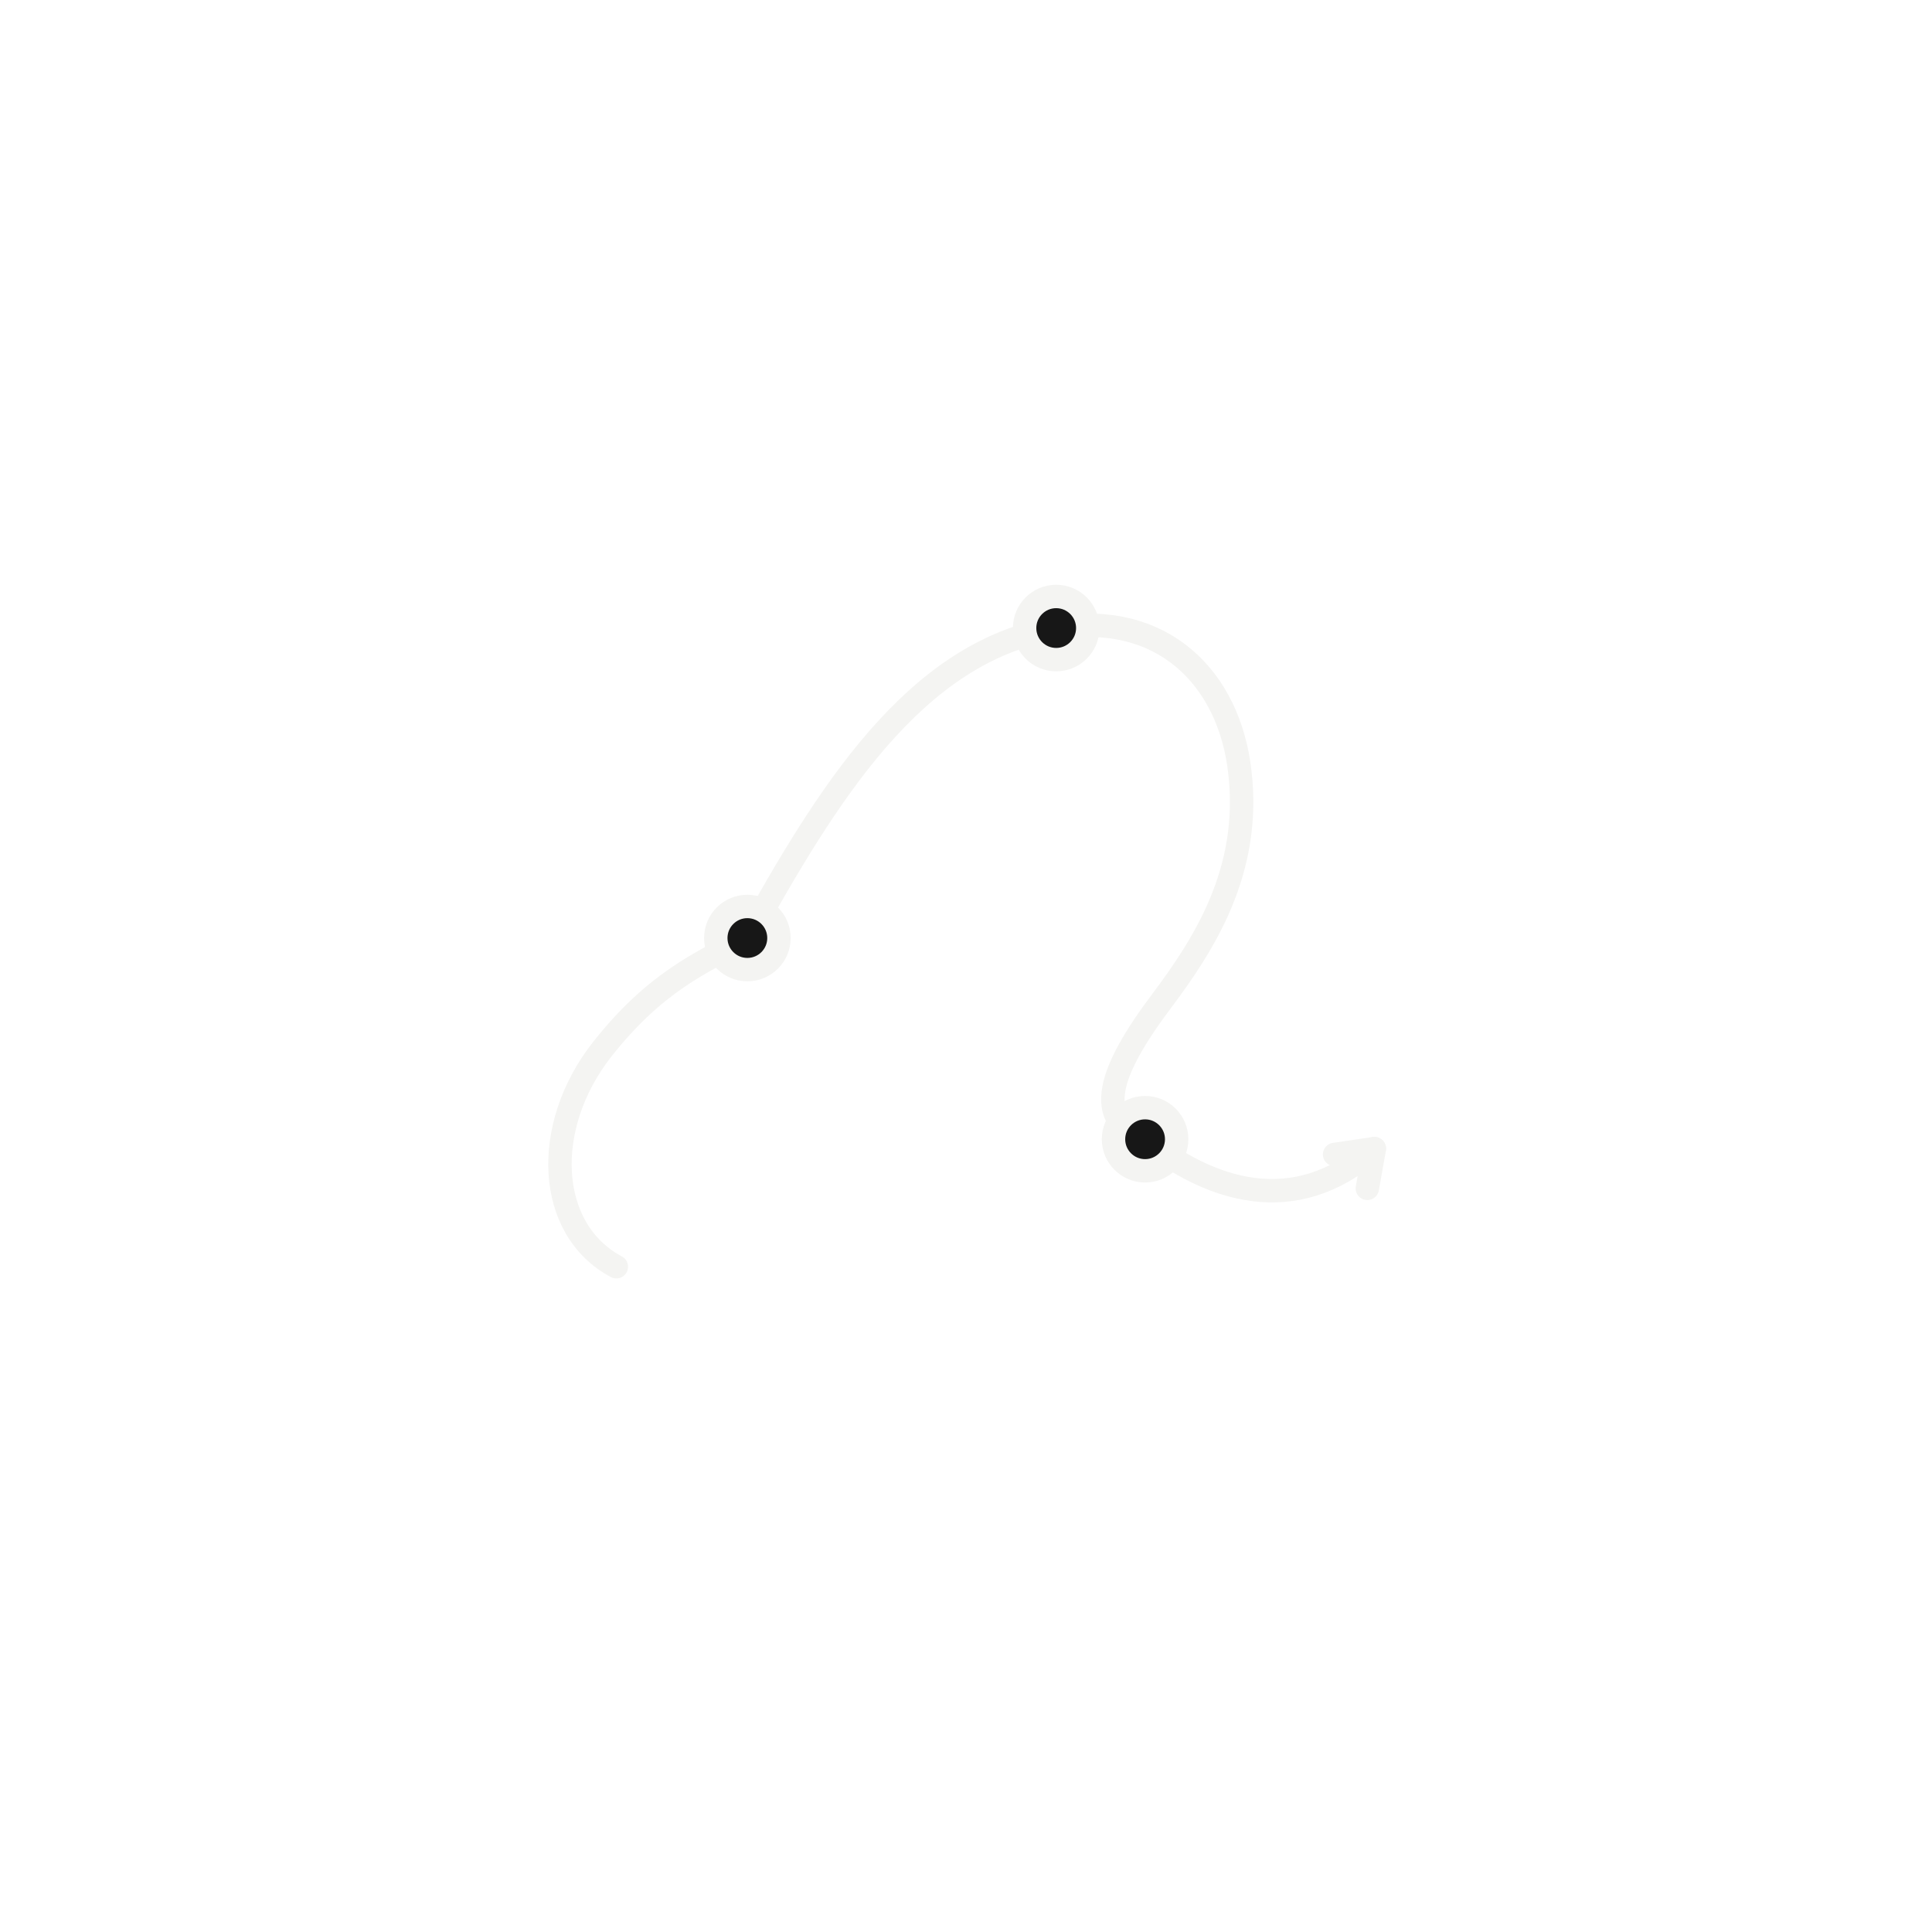
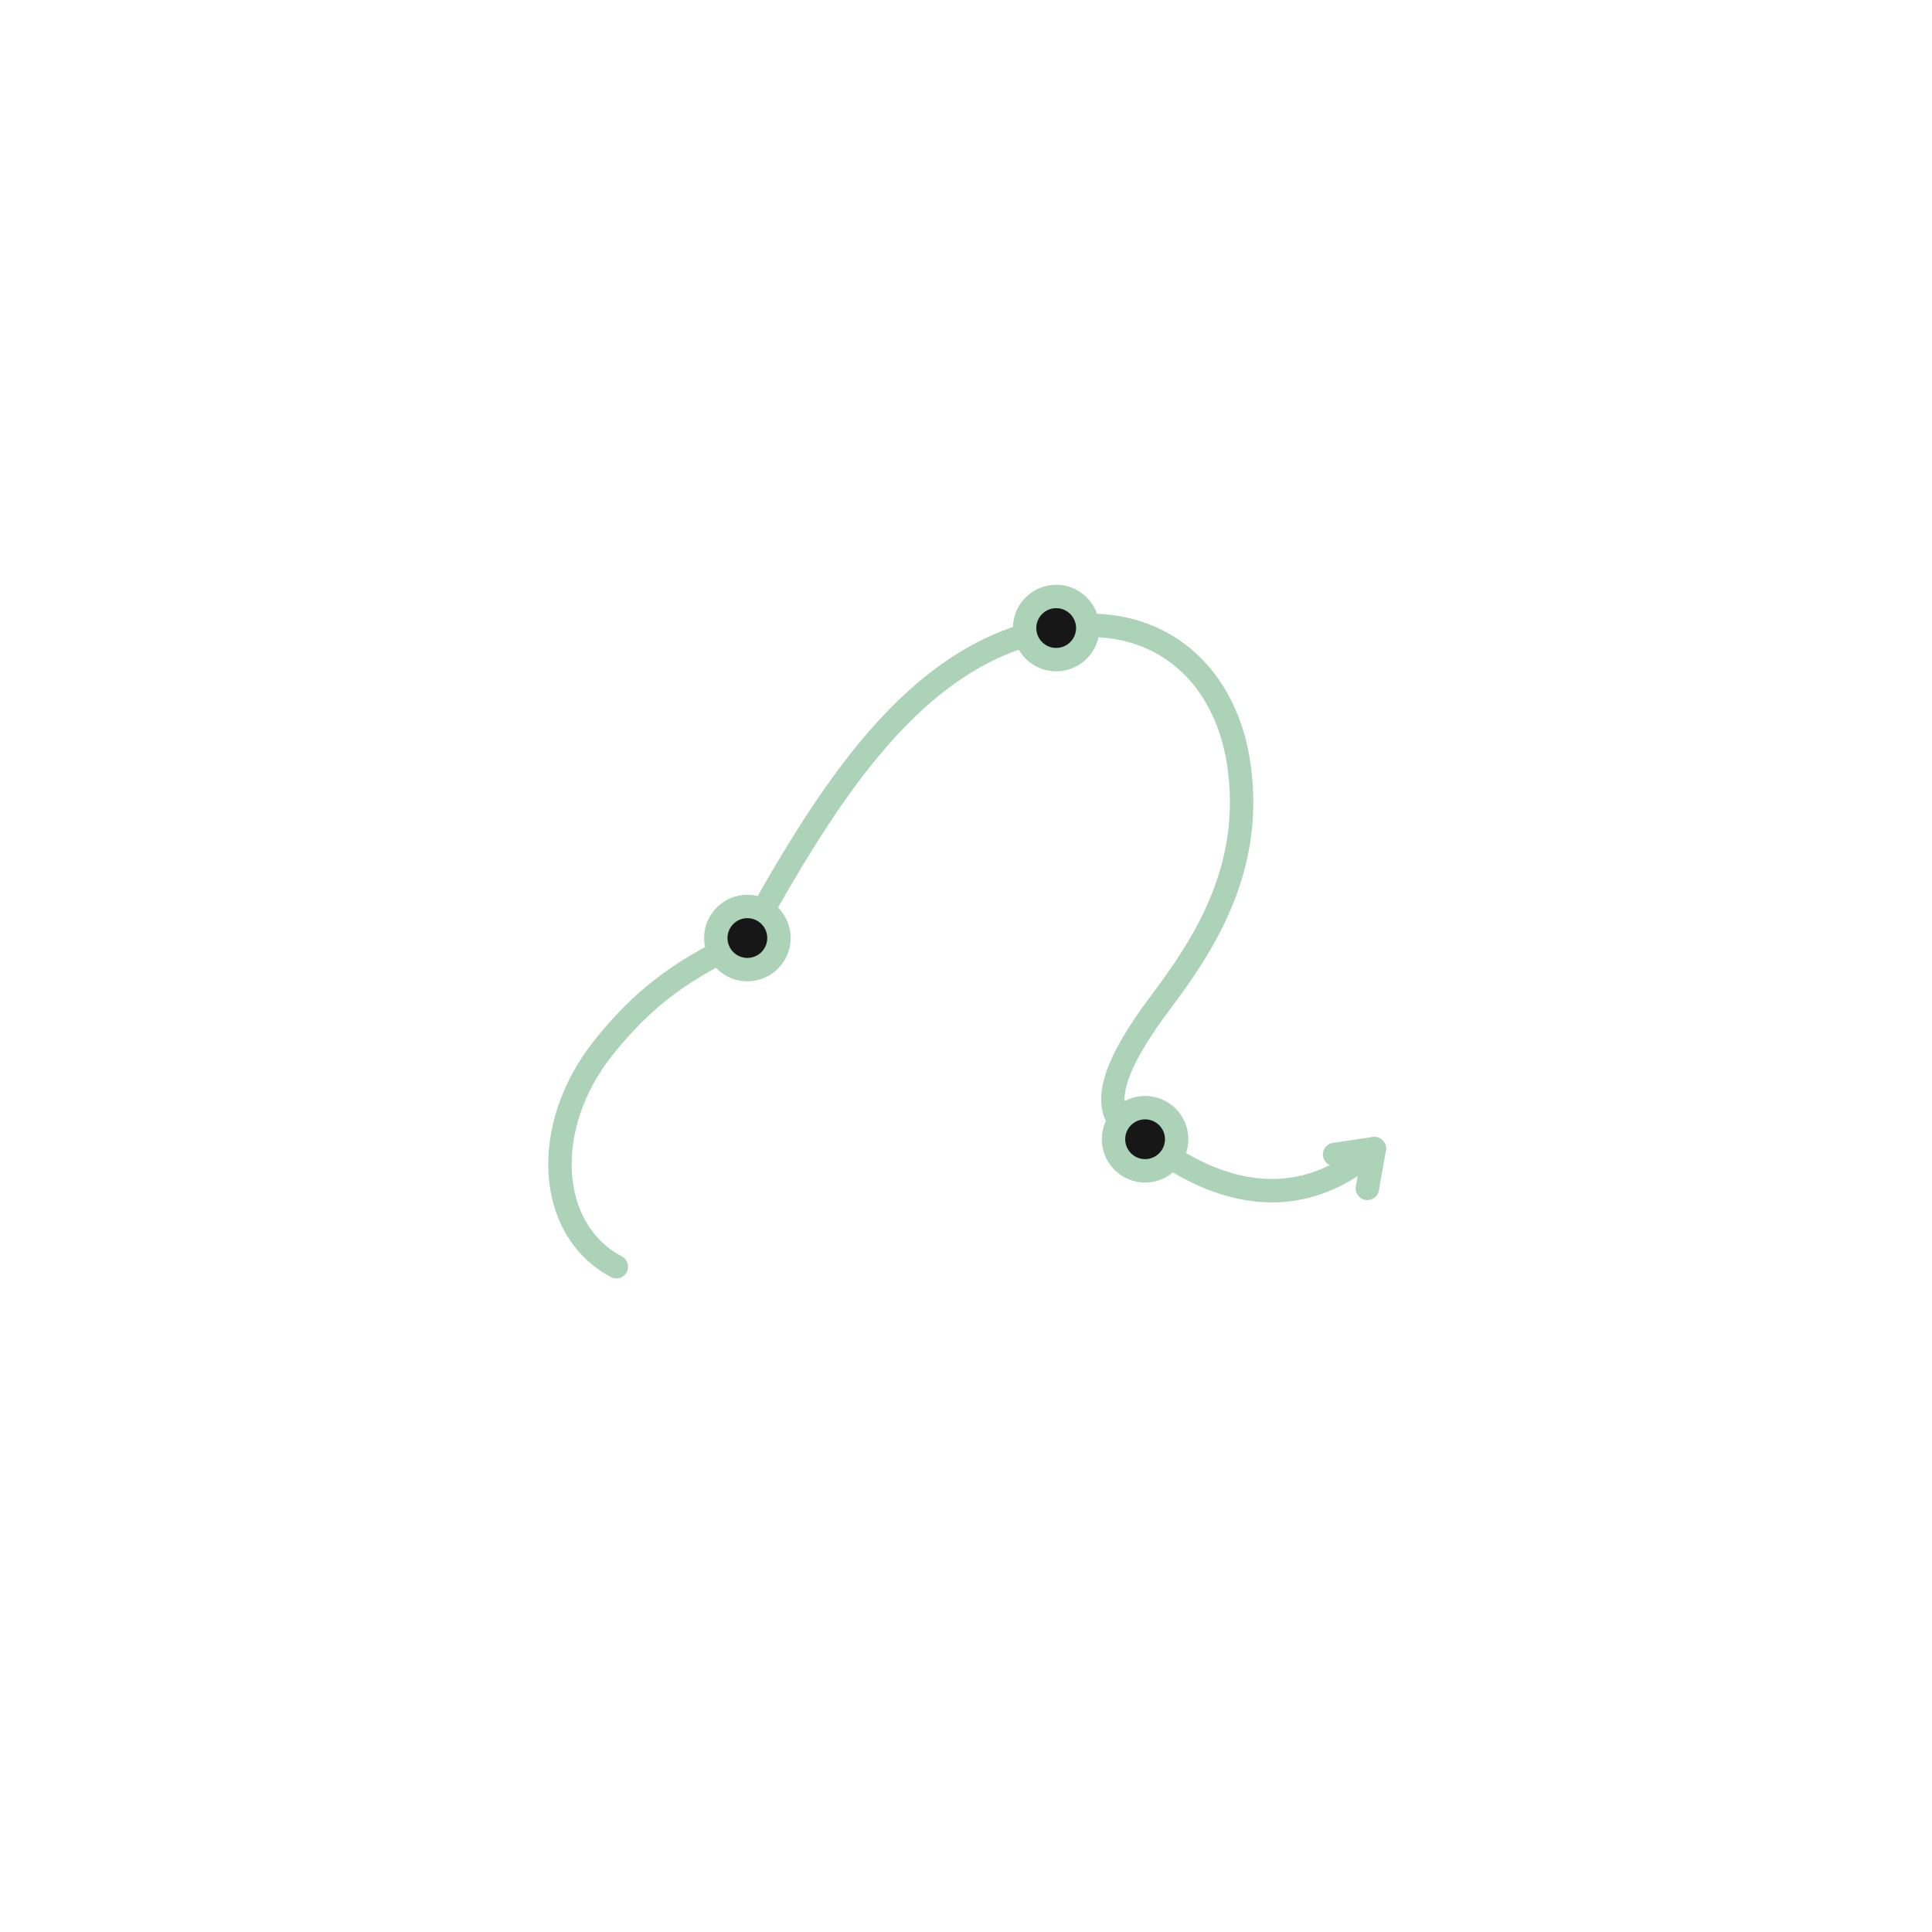
<svg xmlns="http://www.w3.org/2000/svg" viewBox="0 0 1024 1024" role="img" aria-labelledby="title desc">
-   <path transform="translate(194 194) scale(.62)" fill="none" stroke="#F4F4F2" stroke-width="20" stroke-linecap="round" stroke-linejoin="round" d="M 214 770 C 154 738, 150 650, 202 584 C 247 527, 286 510, 326 489 C 393 369, 468 244, 590 224 C 681 209, 738 267, 747 347 C 757 432, 716 495, 680 543 C 635 603, 621 644, 666 661 C 721 704, 793 730, 862 669" />
-   <g transform="translate(194 194) scale(.62)" fill="#171717" stroke="#F4F4F2" stroke-width="20" stroke-linecap="round" stroke-linejoin="round">
+   <path transform="translate(194 194) scale(.62)" fill="none" stroke="#ACD2B7" stroke-width="20" stroke-linecap="round" stroke-linejoin="round" d="M 214 770 C 154 738, 150 650, 202 584 C 247 527, 286 510, 326 489 C 393 369, 468 244, 590 224 C 681 209, 738 267, 747 347 C 757 432, 716 495, 680 543 C 635 603, 621 644, 666 661 C 721 704, 793 730, 862 669" />
+   <g transform="translate(194 194) scale(.62)" fill="#171717" stroke="#ACD2B7" stroke-width="20" stroke-linecap="round" stroke-linejoin="round">
    <circle cx="326" cy="489" r="27" />
    <circle cx="590" cy="224" r="27" />
    <circle cx="666" cy="661" r="27" />
    <path d="M 828 674 L 862 669 L 856 703" fill="none" />
  </g>
</svg>
